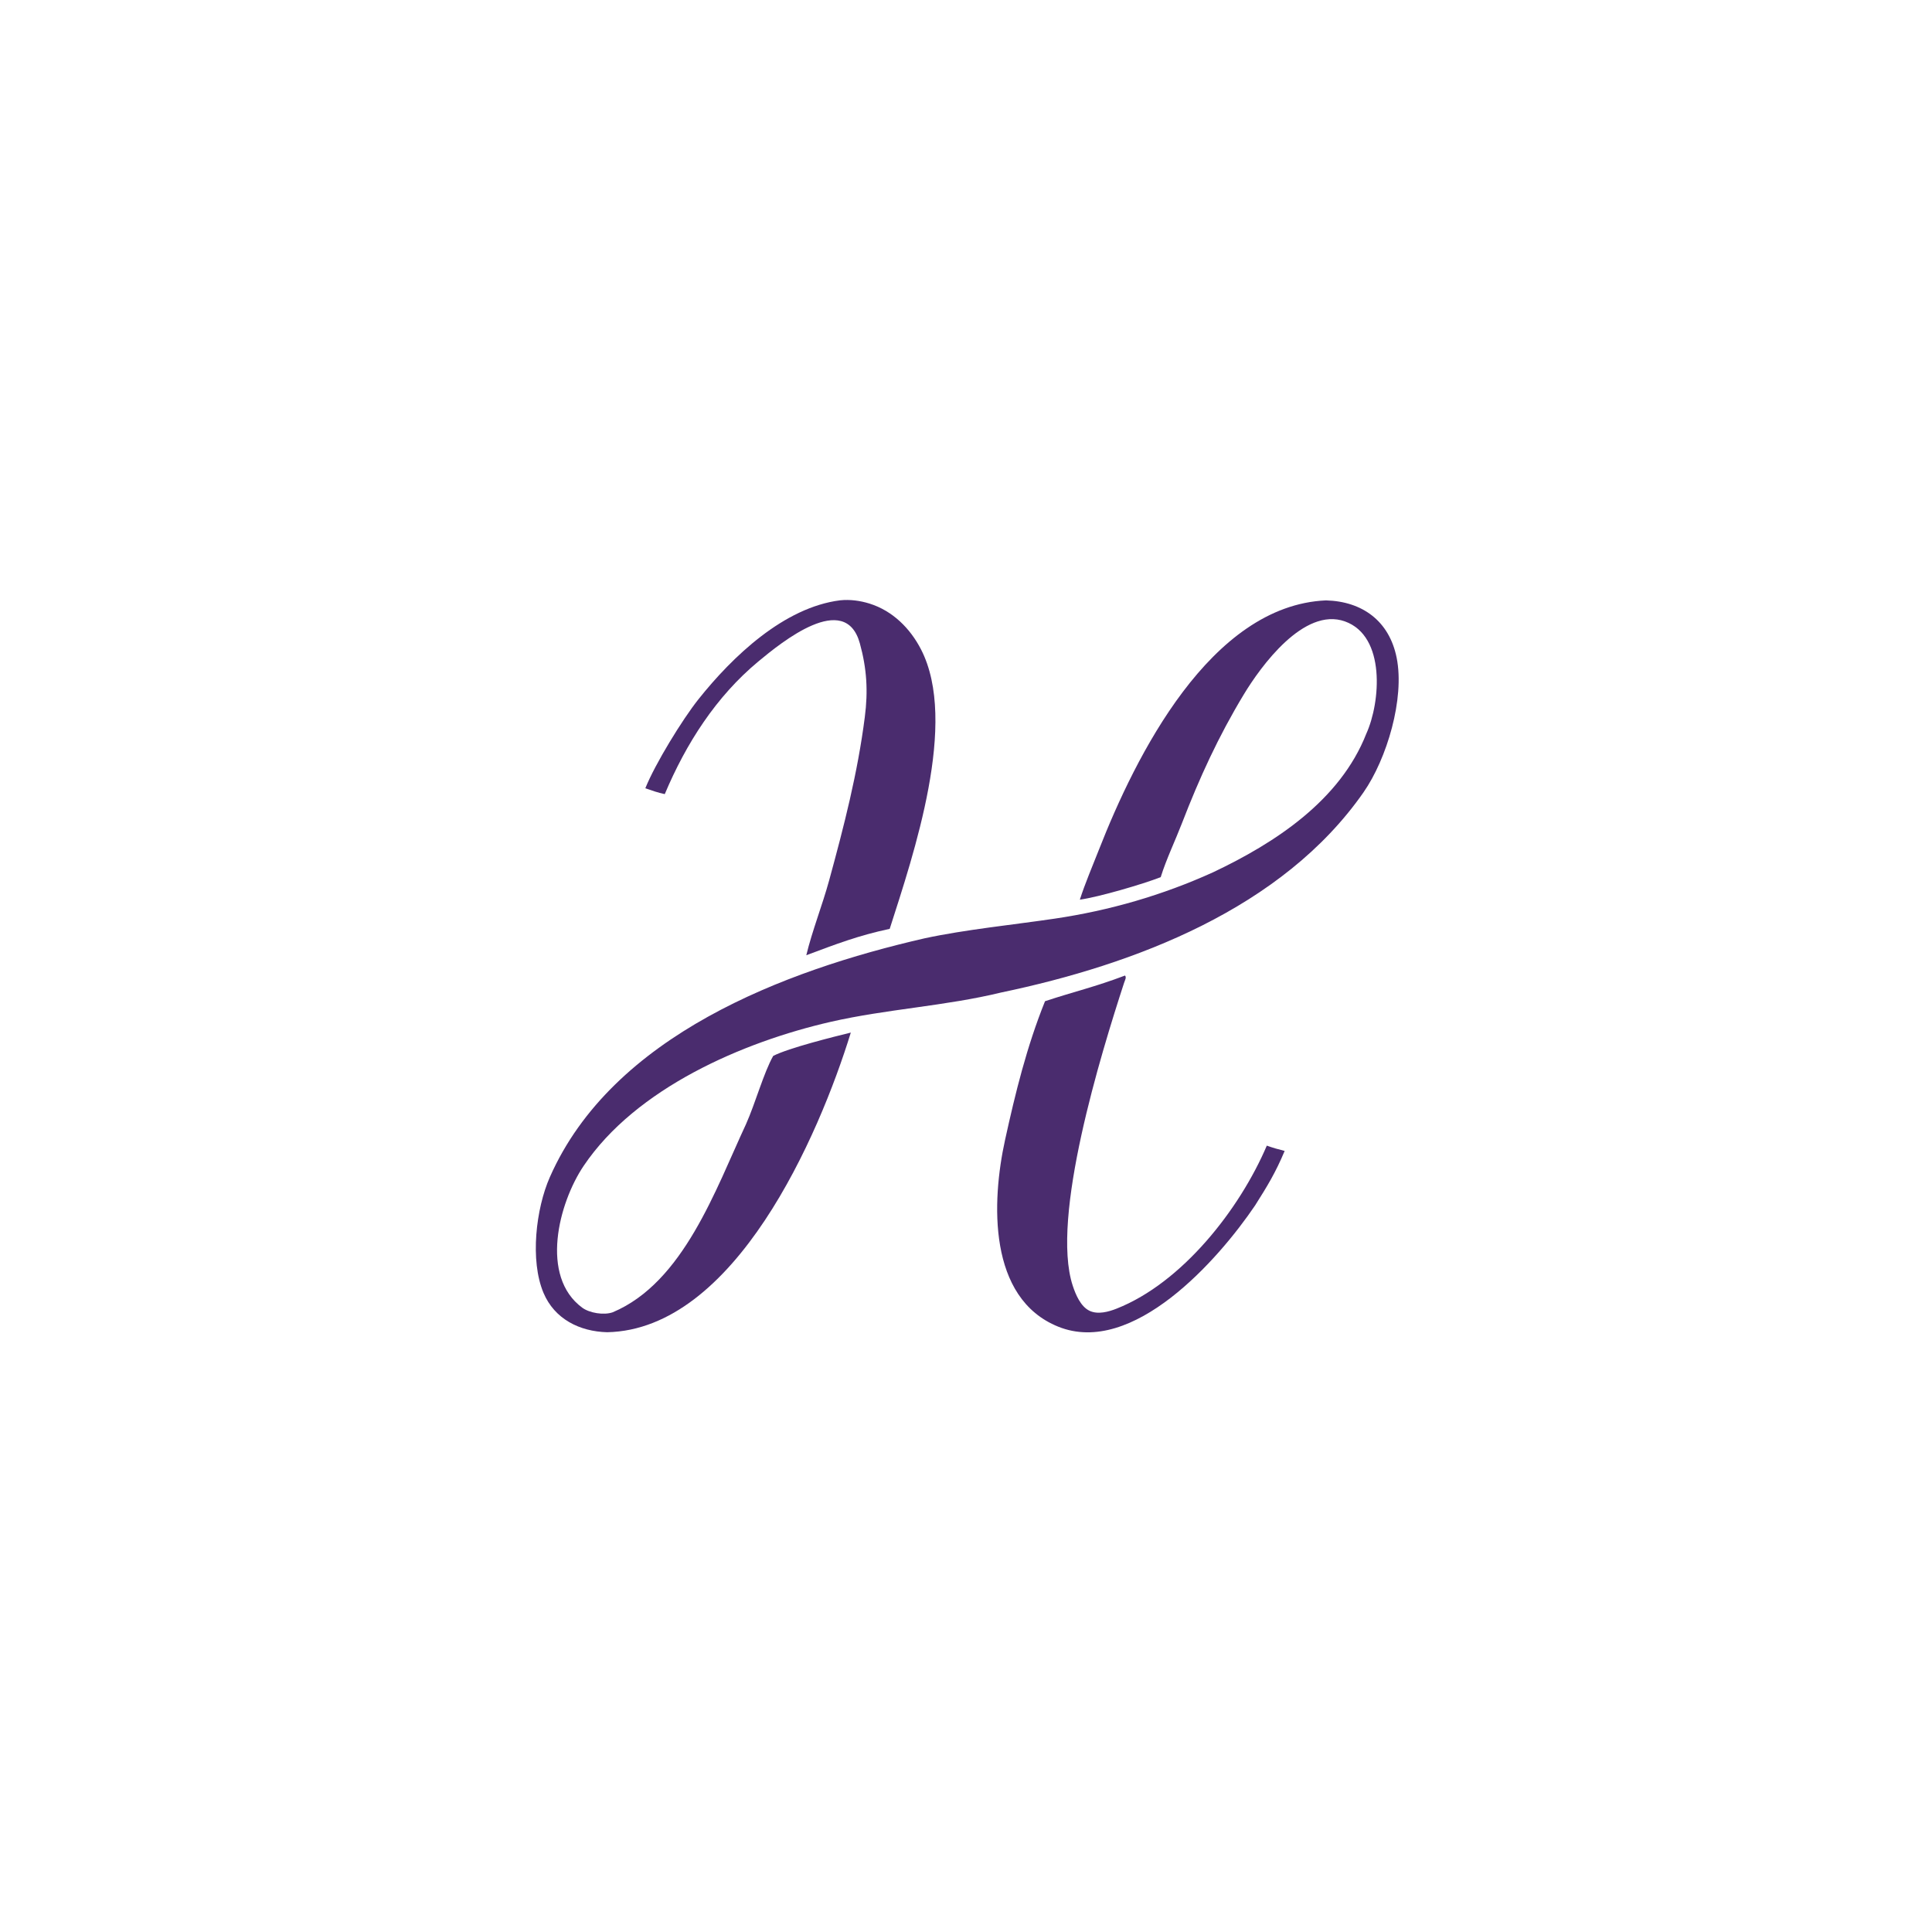
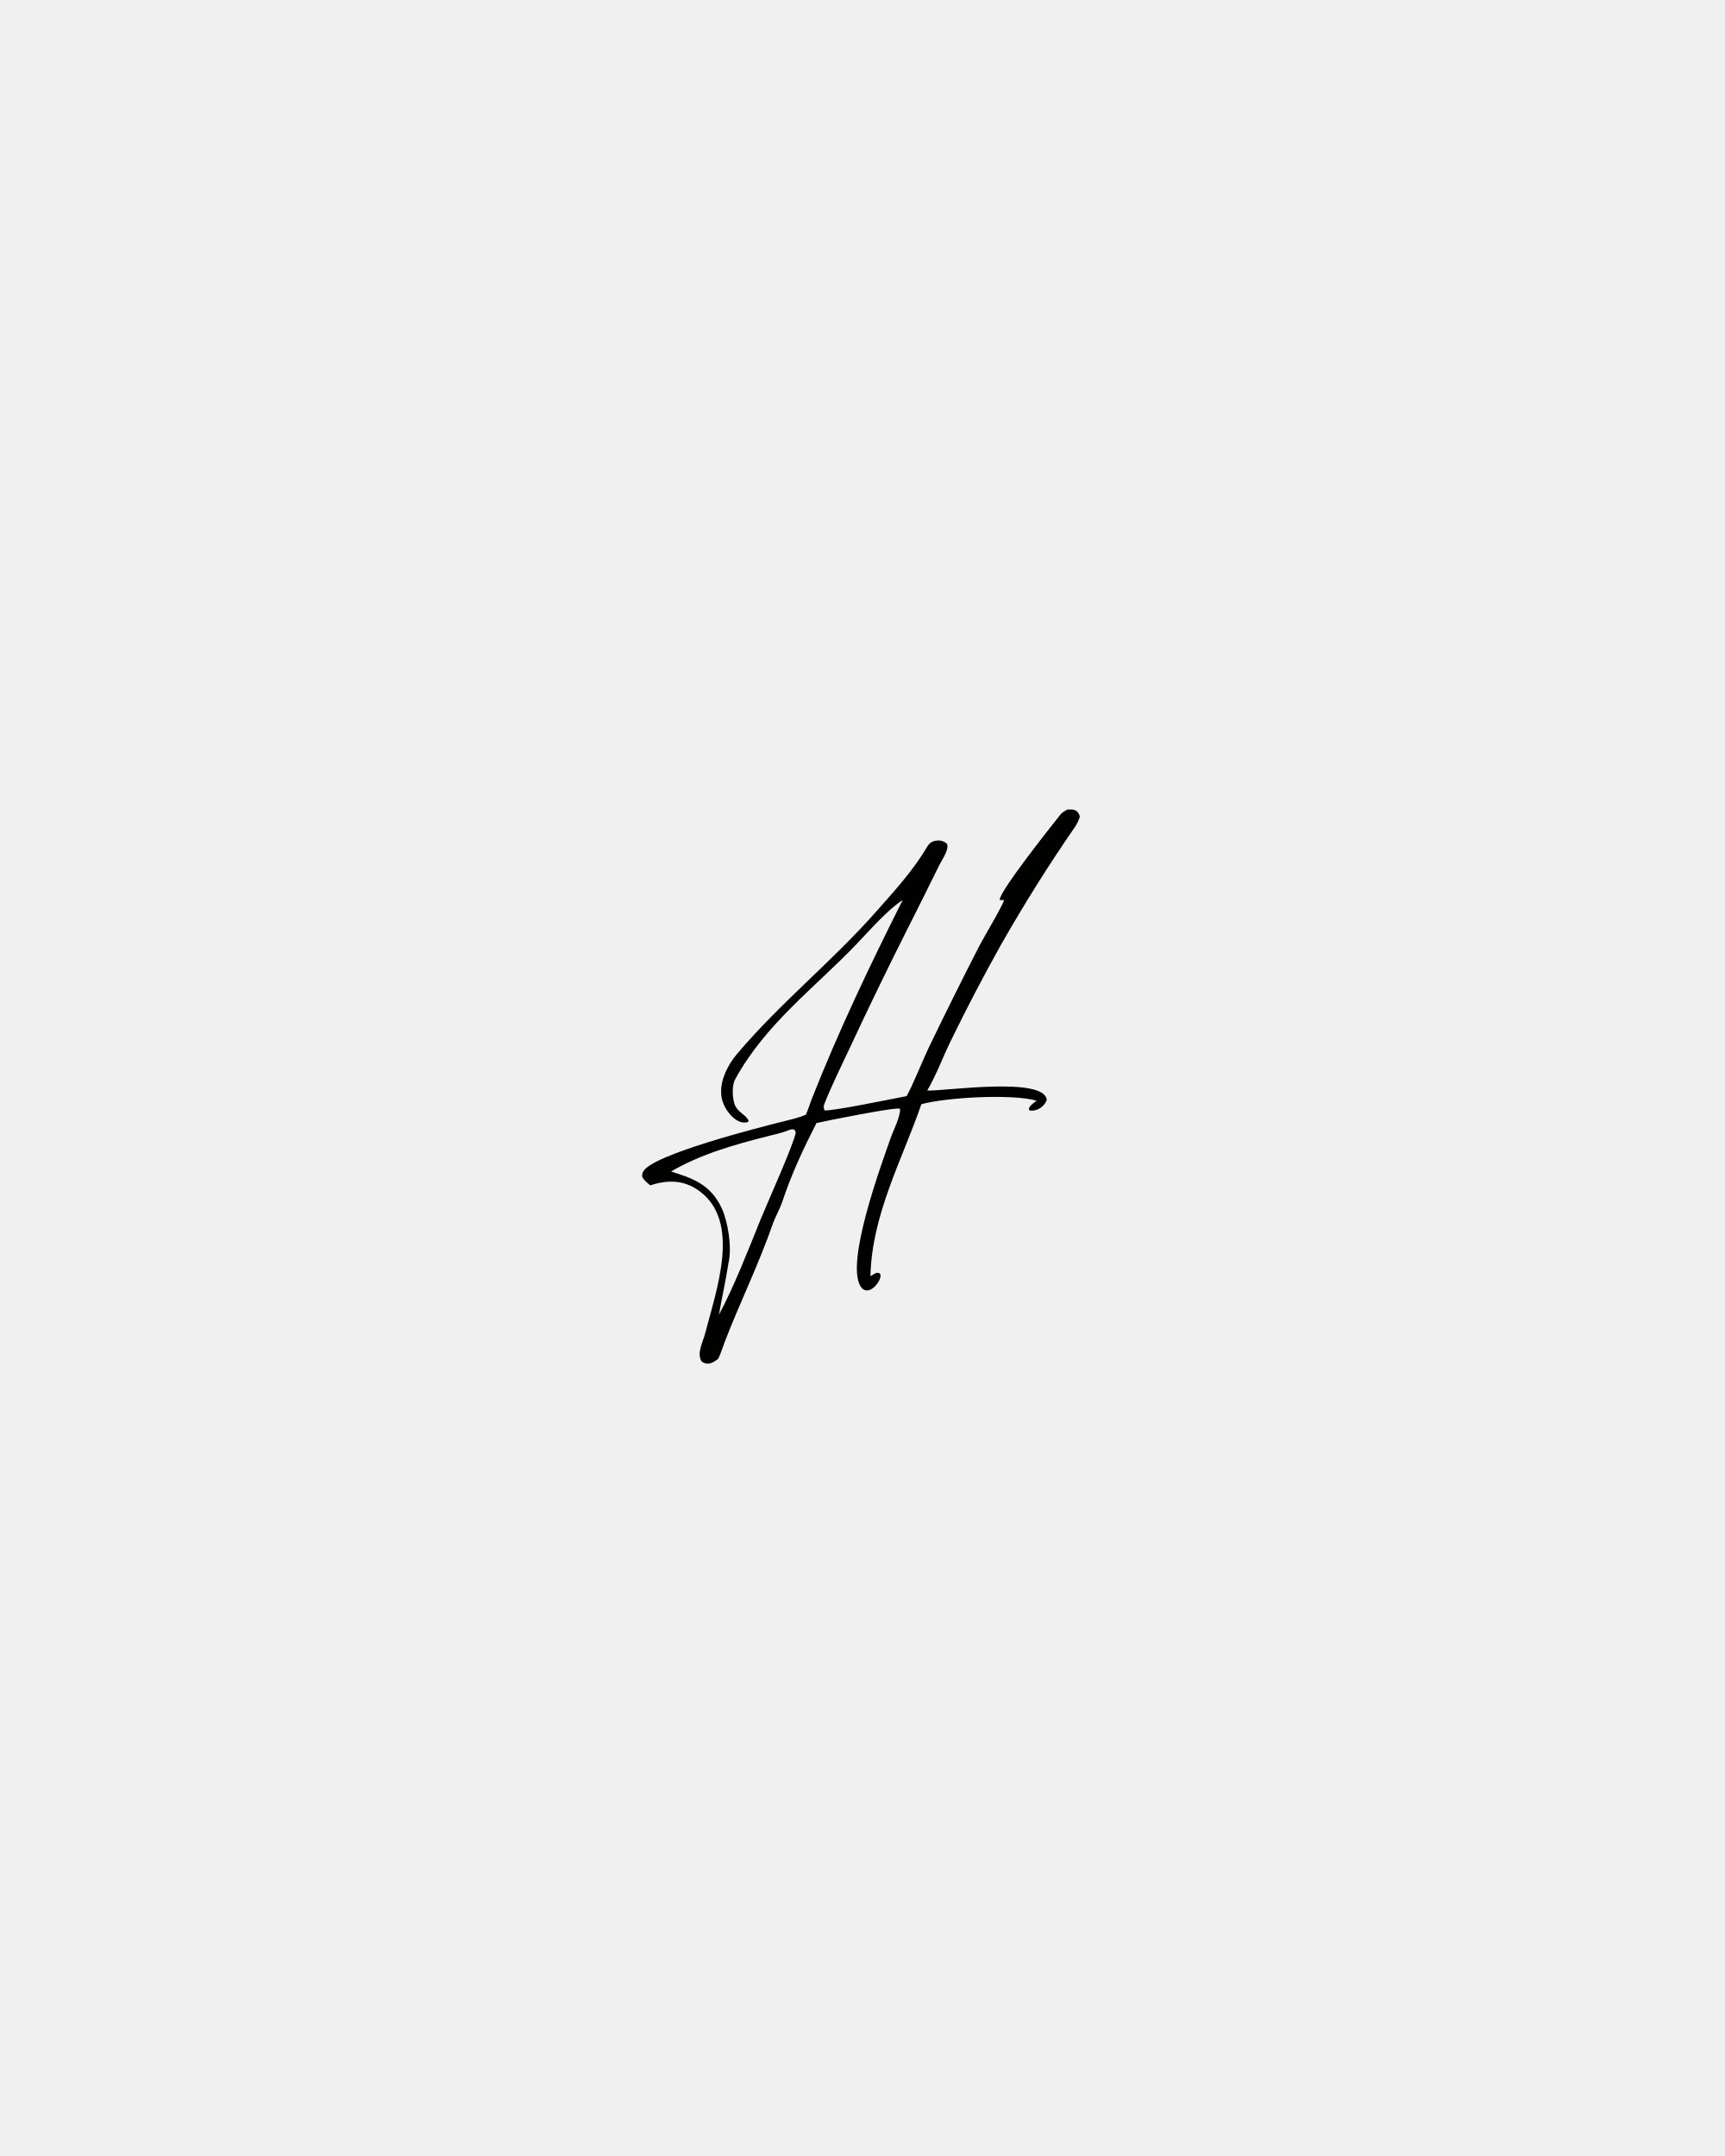
- <svg xmlns="http://www.w3.org/2000/svg" width="1024" height="1024" viewBox="0 0 1024 1024">
-   <path fill="white" d="M0 0L1024 0L1024 1024L0 1024L0 0Z" />
-   <path fill="#4A2C6E" d="M702.781 318.218C722.152 318.74 736.356 329.199 740.256 348.623C744.601 370.264 735.064 402.195 722.681 419.965C679.737 481.592 601.498 511.229 530.651 526.043C501.08 533.239 469.821 534.837 440.331 541.587C393.501 552.307 337.052 576.842 309.374 617.899C296.051 637.663 286.053 676.512 308.594 693.097C312.45 695.934 320.048 697.193 324.745 695.538C362.296 679.754 379.346 630.236 395.38 595.872C400.395 584.664 404.787 568.515 409.823 559.644C418.128 555.408 441.852 549.517 450.948 547.288C433.982 602.345 389.448 704.678 321.846 706.107C307.175 705.736 293.911 699.085 288.076 685.267C280.798 668.033 284.076 640.583 291.421 623.925C324.523 548.847 415.709 514.371 490.04 497.331C511.529 492.694 537.455 490.091 559.037 486.895C588.194 482.577 616.131 474.486 642.9 462.357C675.905 446.737 710.279 424.26 724.174 388.867C731.717 372.251 734.592 337.125 712.825 329.356C691.11 321.606 668.255 353.158 659.24 368.075C645.76 390.381 635.767 412.234 626.464 436.314C622.933 445.453 618.167 455.438 615.358 464.429L615.212 464.912C605.448 468.691 582.489 475.423 572.337 476.843C575.103 468.231 579.113 458.88 582.44 450.391C601.895 400.744 641.522 320.933 702.781 318.218Z" />
-   <path fill="#4A2C6E" d="M445.276 318.18C450.471 317.622 455.944 318.365 460.913 319.927C473.101 323.756 482.398 333.009 488.162 344.203C508.037 382.803 484.285 452.587 471.564 492.304C454.625 495.951 443.548 500.253 427.355 506.292C430.439 493.458 435.878 479.718 439.433 466.728C447.309 437.95 454.595 409.663 458.363 380.058C460.153 366.317 459.435 354.36 455.731 340.97C447.974 312.928 414.298 340.324 401.896 350.625C379.574 369.165 363.623 394.054 352.34 420.9C348.554 420.101 345.71 419.061 342.043 417.792C347.178 404.953 361.633 381.378 370.184 370.639C388.274 347.919 415.542 321.92 445.276 318.18Z" />
-   <path fill="#4A2C6E" d="M596.294 517.051C597.162 518.099 596.224 519.587 595.813 520.85C583.535 558.545 556.729 645.259 568.556 681.398C570.109 686.143 572.789 692.564 577.542 694.779C581.959 696.838 587.557 695.291 591.864 693.587C626.599 679.852 657.028 641 671.434 607.209C674.851 608.433 677.364 609.118 680.895 610.016C676.102 621.469 671.742 628.623 665.179 638.973C645.76 667.669 600.404 719.129 560.855 703.152C523.549 688.081 525.515 636.865 532.705 604.167C538.213 579.124 544.158 554.851 553.882 530.669C569.219 525.58 580.3 523.118 596.294 517.051Z" />
+ <svg xmlns="http://www.w3.org/2000/svg" width="1792" height="2240" viewBox="0 0 1792 2240">
+   <path fill="#010100" d="M1108.74 841.106C1114.76 840.891 1119.33 840.488 1121.76 848.17C1121.36 851.261 1118.34 856.794 1116.61 859.298C1089.38 898.709 1064.09 939.088 1039.89 981.535C1021.58 1014.3 1004.09 1047.77 987.457 1081.9C978.293 1100.88 973.893 1114.26 963.283 1133.06C980.515 1133.81 1084.55 1118.16 1087.41 1142.59C1084.86 1150.61 1076.01 1155.02 1069.6 1153.68L1068.72 1151.92C1070.3 1148.06 1073.88 1145.97 1076.95 1143.58C1051.5 1136.31 983.409 1140.06 957.158 1147.22C937.58 1204.15 905.582 1261.95 904.256 1325.92C905.012 1325.45 905.771 1324.99 906.532 1324.54C910.188 1322.38 910.826 1321.61 914.197 1323.13L914.822 1325.74C914.38 1327.65 913.976 1329.24 913.057 1330.9C910.514 1335.47 906.34 1339.87 901.792 1340.64C899.236 1341.07 896.718 1340.07 894.894 1337.75C876.689 1314.7 915.995 1208.85 925.386 1181.96C928.116 1174.14 935.564 1160.16 934.956 1151.96C931.041 1149.79 857.339 1164.67 848.198 1166.81C834.296 1194.04 822.364 1219.39 812.374 1249.42C809.674 1257.06 805.206 1264.62 802.584 1272.16C788.099 1313.85 769.15 1352.13 753.352 1392.95C750.811 1399.51 749.166 1405.44 746.11 1411.77C740.374 1415.92 735.541 1419.04 729.103 1414.72C723.388 1406.38 729.94 1395.32 732.401 1385.81C744.207 1340.23 770.276 1269 726.174 1237.17C710.058 1225.54 693.168 1225.77 675.554 1231.54C672.202 1228.65 669.138 1226.65 667.059 1222.39C667.063 1220.46 667.176 1219.4 667.933 1217.65C675.68 1199.73 792.909 1170.34 813.947 1165.06C821.749 1163.11 829.67 1161.41 837.18 1158.15C839.476 1153.1 840.922 1147.82 842.946 1142.68C870.965 1071.45 903.957 1002.37 937.741 935.131C922.723 944.576 903.452 966.586 889.393 981.292C847.208 1025.42 794.934 1064.04 763.663 1121.45C760.221 1127.77 760.774 1140.24 763.012 1146.93C765.836 1155.38 772.849 1156.53 777.567 1163.83L777.377 1165.48C765.538 1170.59 749.267 1151.25 749.173 1135.83C748.346 1121.33 756.65 1105.71 765.281 1095.47C810.578 1041.76 864.071 999.414 910.39 946.904C929.834 924.861 948.213 905.081 963.931 878.619C967.742 872.204 979.152 871.311 984.028 877.116C985.635 883.66 978.608 893.062 975.518 899.348C966.171 918.426 956.718 937.422 947.157 956.334C924.753 1000.56 903.015 1045.3 881.954 1090.54C873.658 1108.23 863.617 1128.46 856.371 1146.95C855.253 1149.8 855.751 1151.29 856.543 1153.63C863.267 1154.88 931.27 1140.74 941.788 1138.86C947.341 1129.57 959.461 1099.49 965.134 1087.76C982.323 1052.22 999.731 1017.05 1017.71 982.122C1021.44 974.884 1042.53 939.404 1043.03 935.121C1041.09 935.194 1040.37 935.241 1038.46 934.946C1038.68 925.457 1092.94 857.194 1102.01 845.82C1103.32 844.186 1106.88 842.075 1108.74 841.106ZM697.127 1217.16C718.366 1223.97 737.803 1229.72 749.718 1255.23C756.347 1269.43 760.595 1296.73 756.753 1312.25C753.82 1331.56 750.08 1347.17 746.852 1365.96C762.276 1337.45 777.727 1297.77 790.092 1267.06C796.465 1251.24 824.039 1190.22 826.631 1176.9L826.135 1174.58C823.225 1172.68 824.811 1173.32 820.981 1173.57C813.151 1176.97 804.447 1178.71 796.298 1180.79C762.971 1189.28 728.034 1199.03 697.127 1217.16Z" />
</svg>
